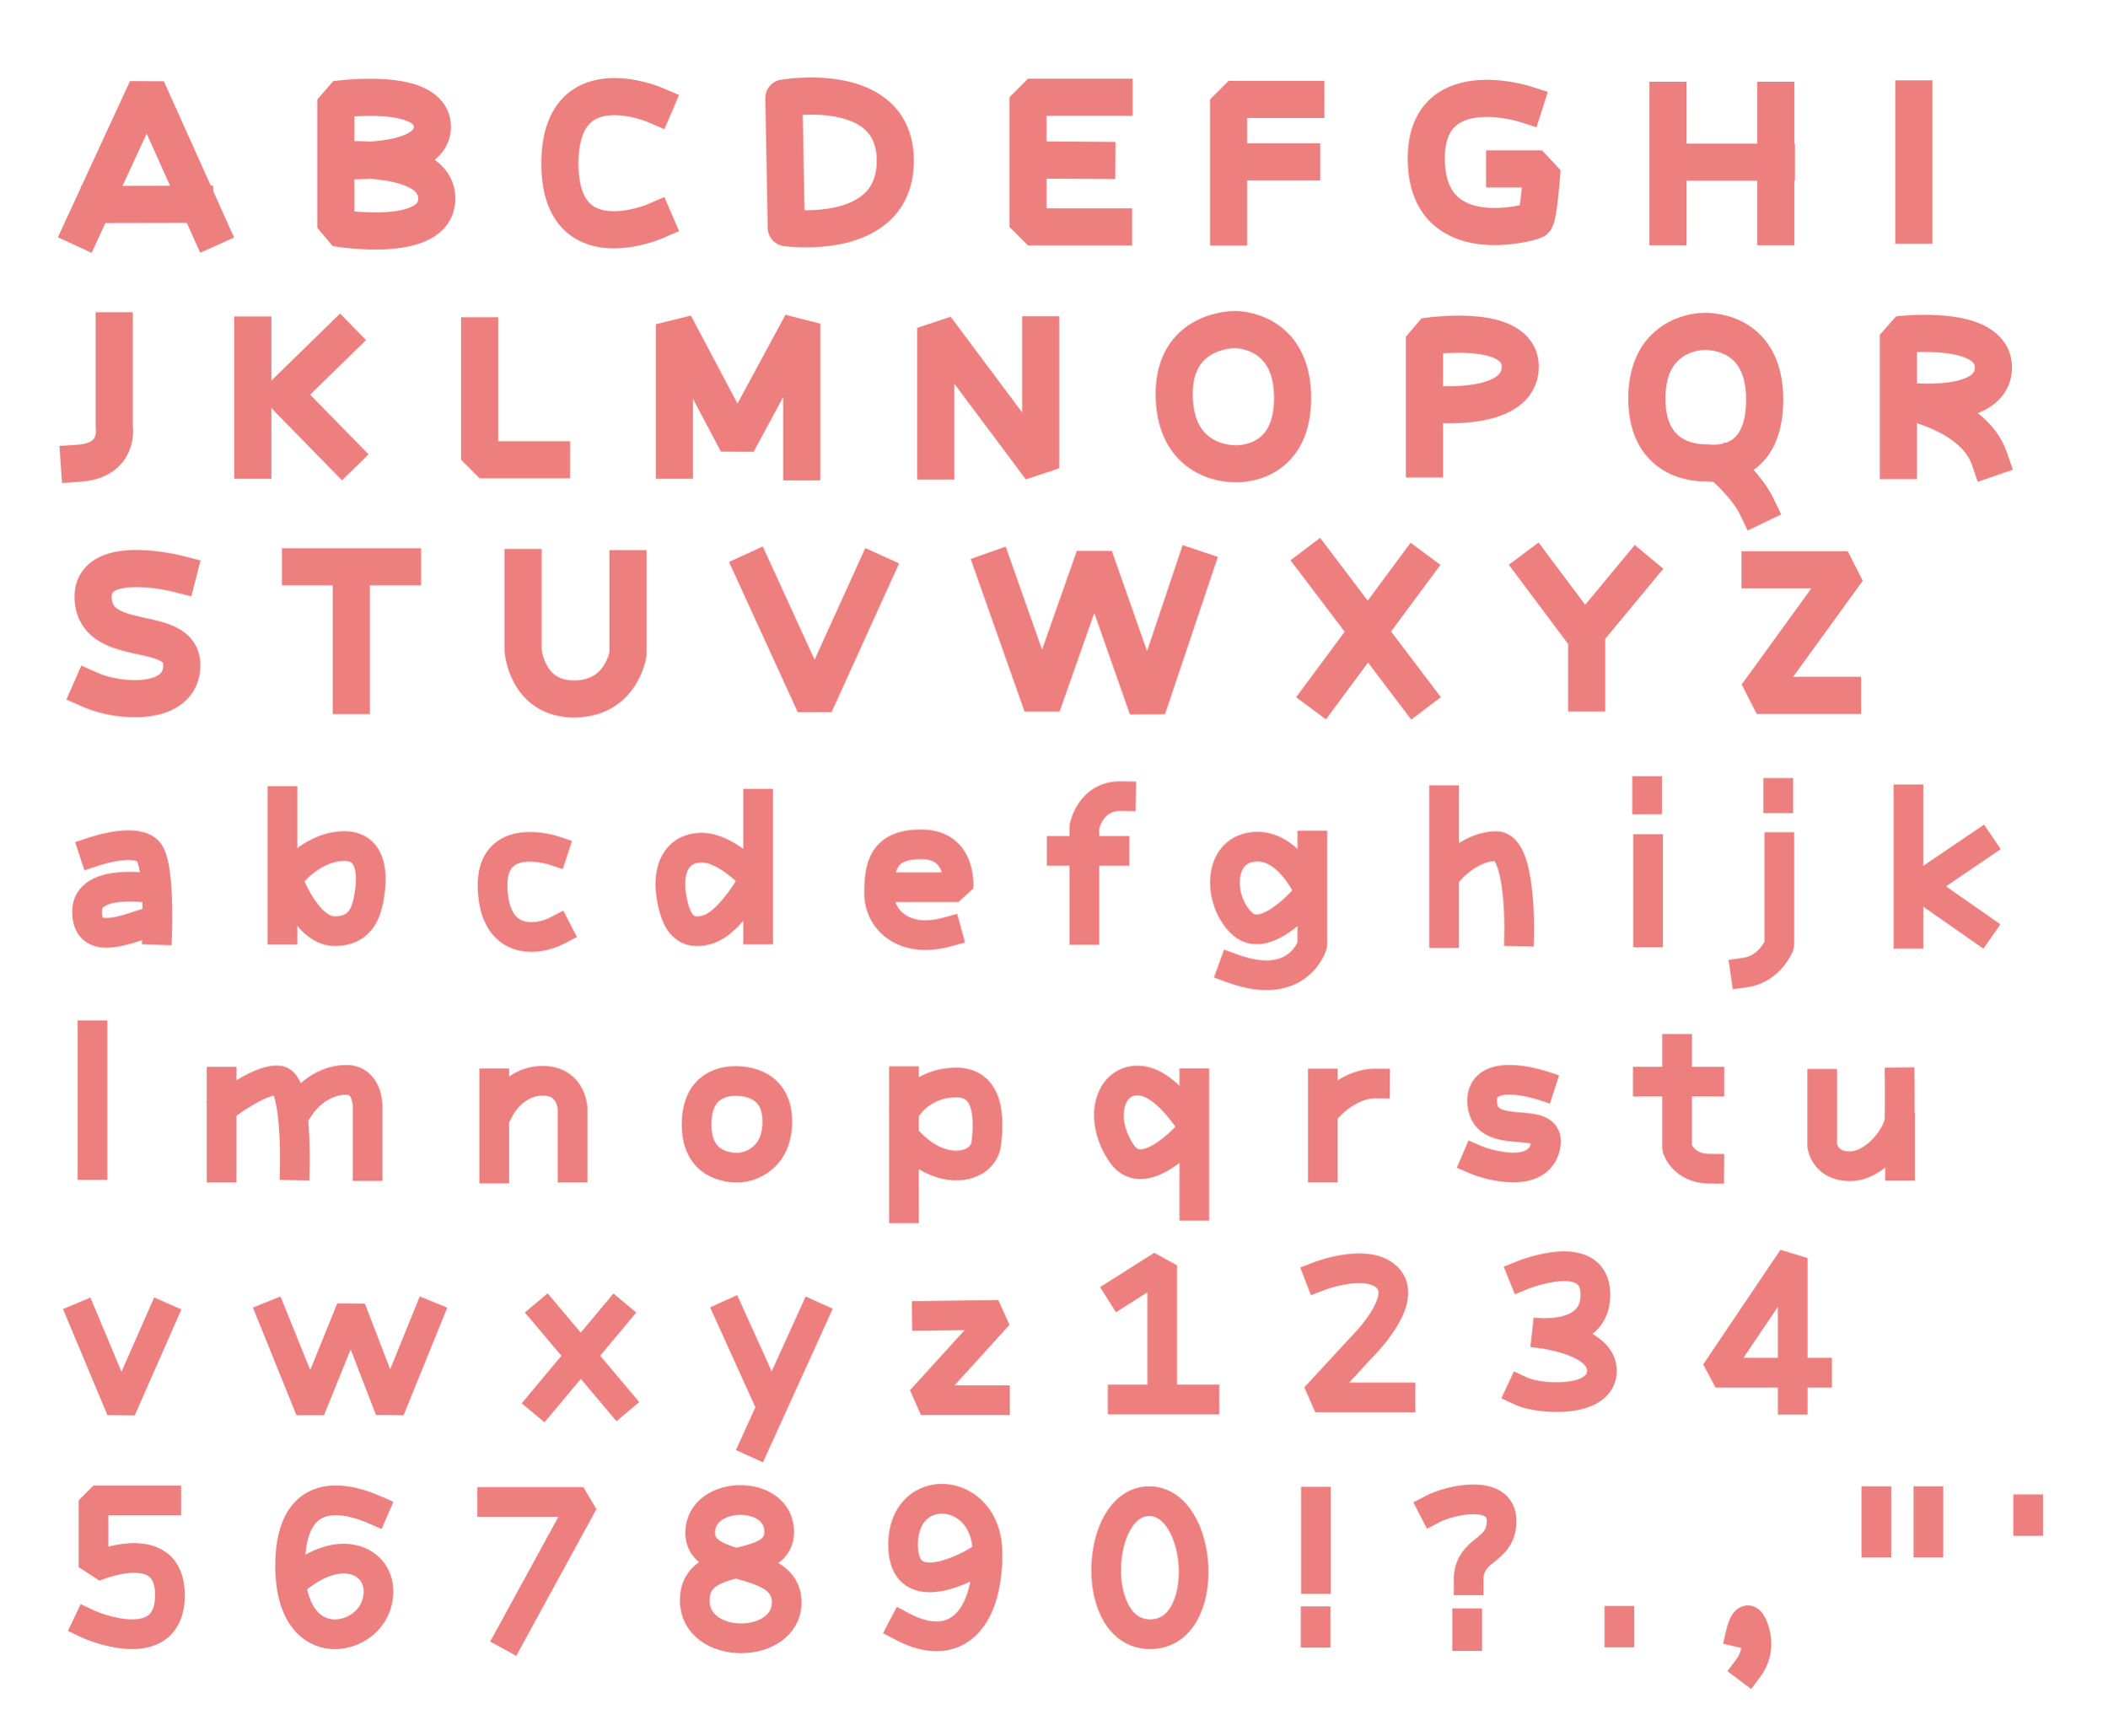
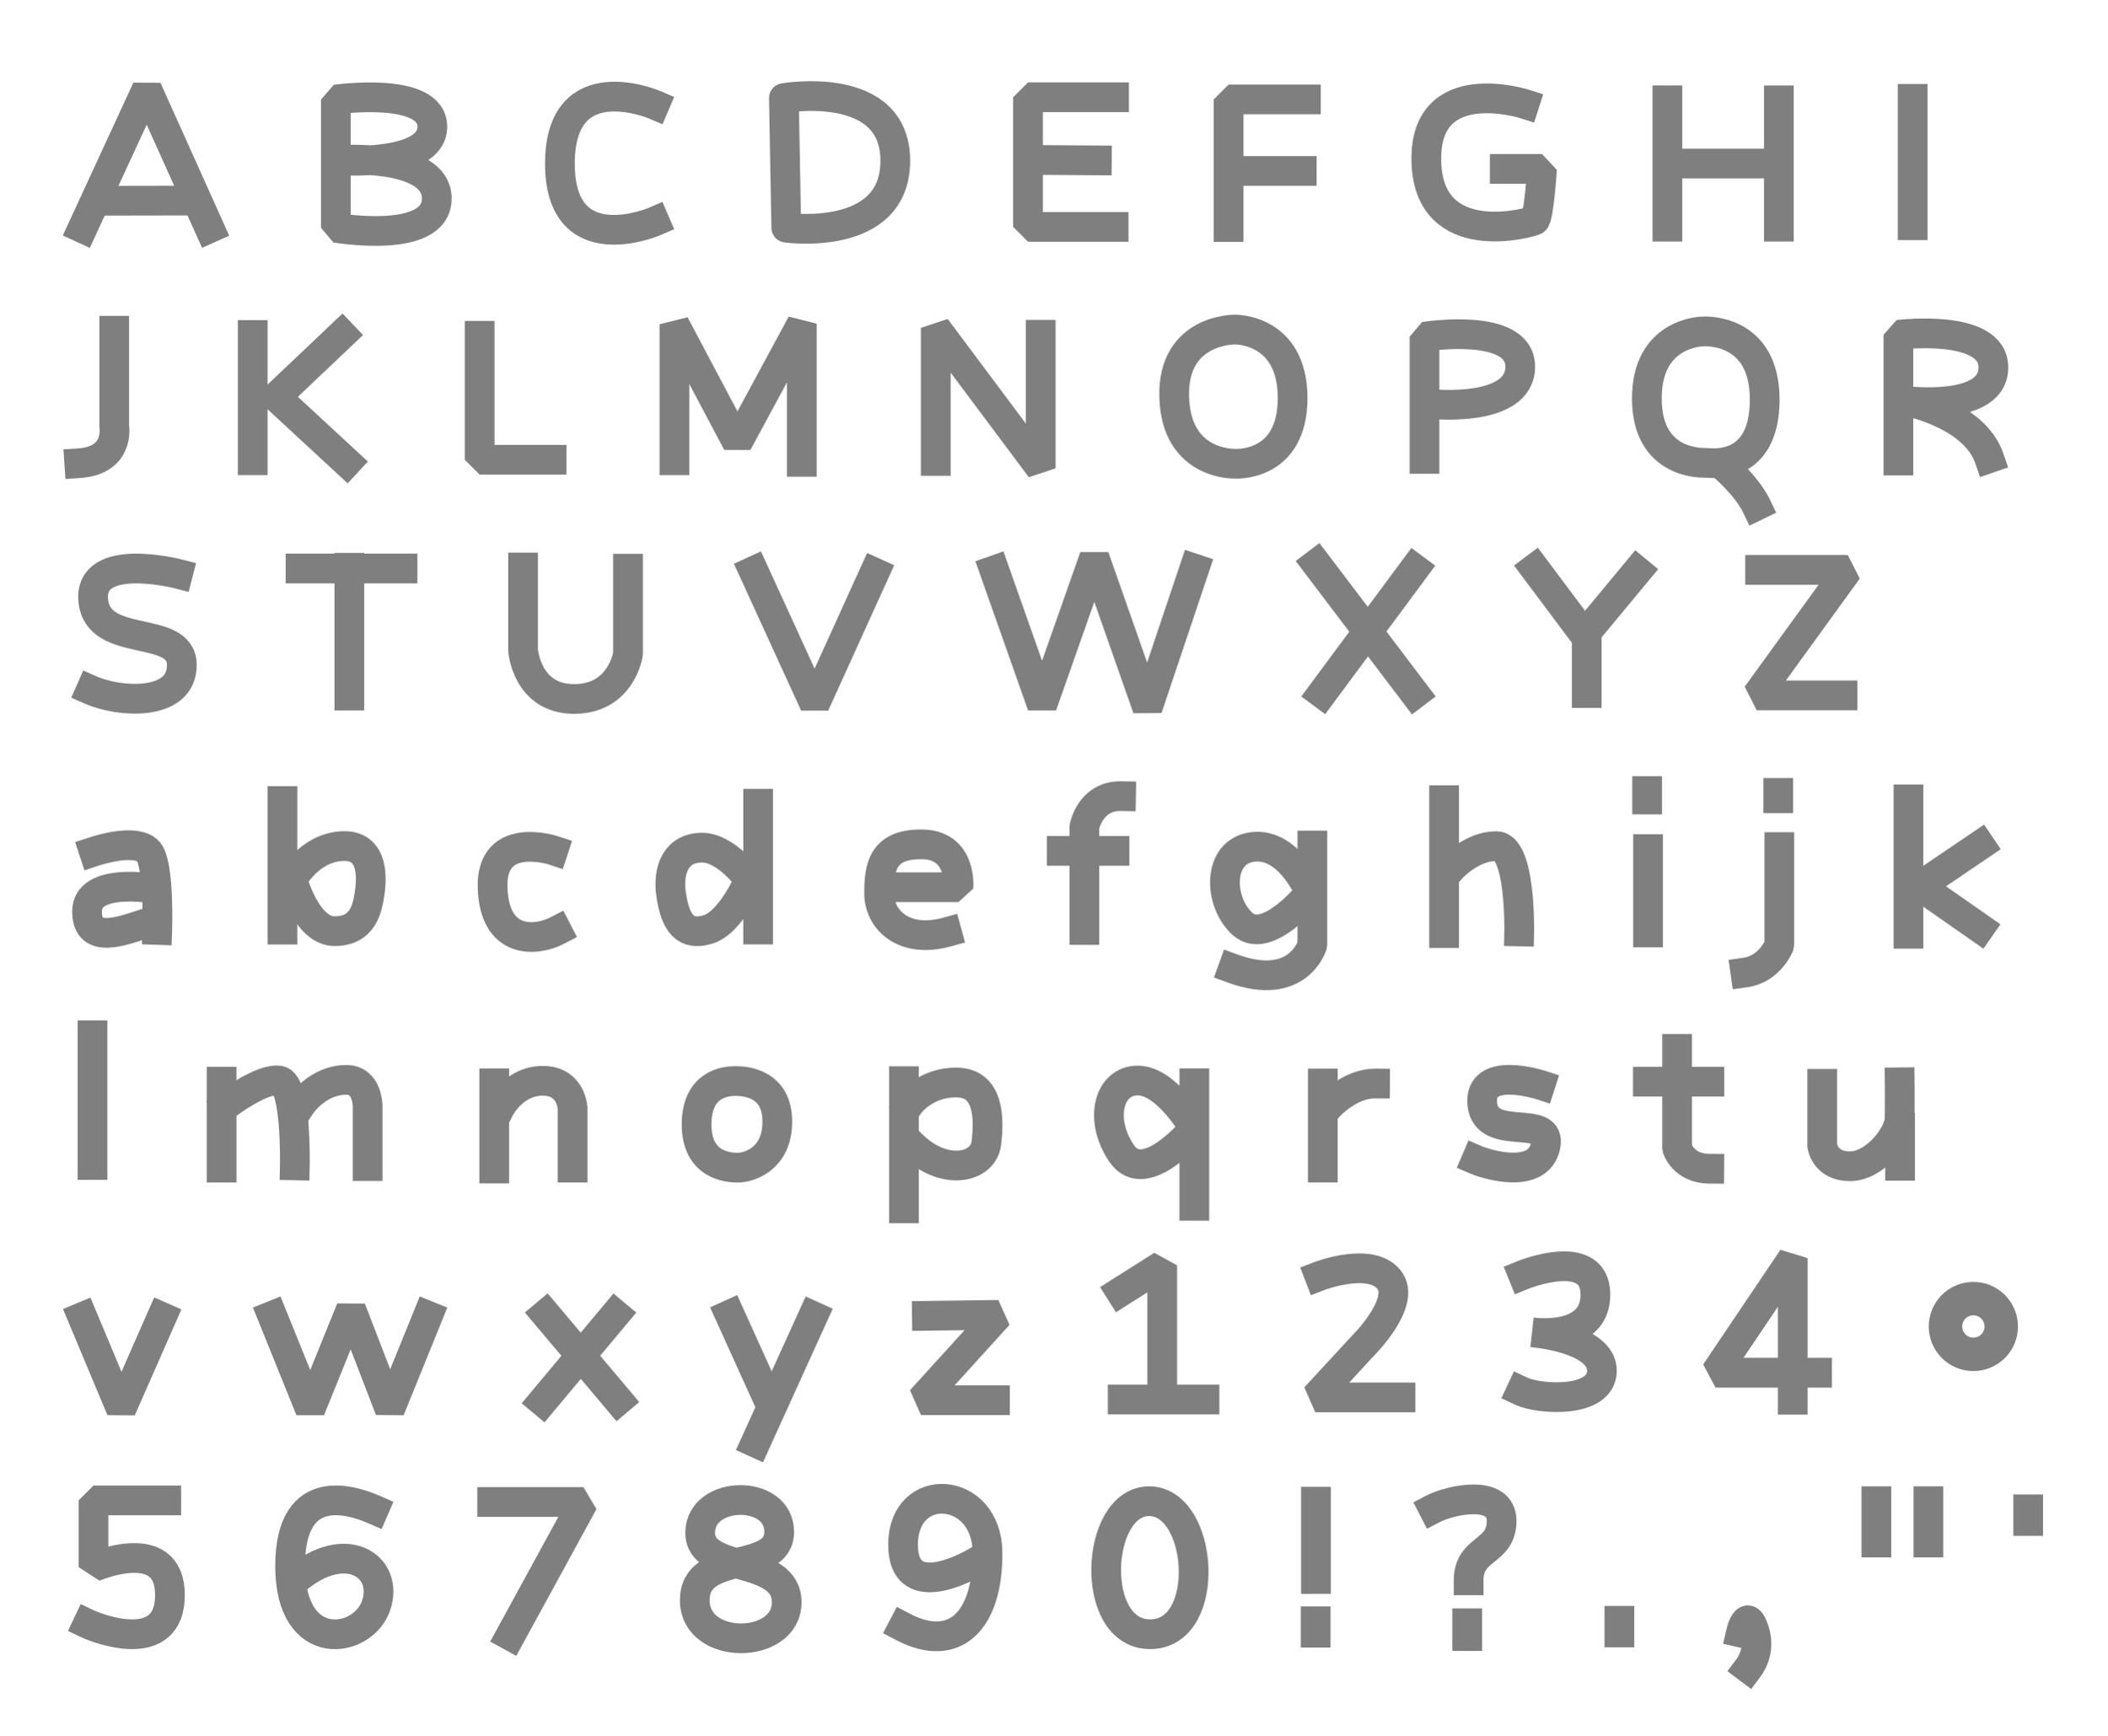
<svg xmlns="http://www.w3.org/2000/svg" width="567px" height="467px" viewBox="0 0 567 467" version="1.1">
  <defs />
-   <g id="motext-page" stroke="none" stroke-width="1" fill="none" fill-rule="evenodd" stroke-linecap="square" opacity="0.5">
-     <g id="motext" stroke="#DD0000">
-       <g id="mo-A" transform="translate(22, 23)" stroke-width="10" stroke-linejoin="bevel">
+   <g id="motext-page" stroke="none" stroke-width="1" fill="none" fill-rule="evenodd" opacity="0.5">
+     <g id="motext" stroke="#000000">
+       <g id="mo-A" transform="translate(22, 23)" stroke-width="8" stroke-linecap="square" stroke-linejoin="bevel">
        <polyline id="Path" points="0.21 38.414 17.523 0.912 34.379 38.414" />
-         <path d="M4.767,32.027 L30.362,31.973" id="Path-2" />
-       </g>
-       <g id="mo-B" transform="translate(90, 26)" stroke-width="10" stroke-linejoin="bevel">
+         <path d="M6.431,31.021 L28.356,30.979" id="Path-2" />
+       </g>
+       <g id="mo-B" transform="translate(90, 26)" stroke-width="8" stroke-linecap="square" stroke-linejoin="bevel">
        <path d="M0.374,0.781 C0.374,0.781 26.329,-2.922 26.329,8.121 C26.329,19.164 0.459,17.105 0.459,17.105 C0.459,17.105 27.521,14.913 27.521,27.448 C27.521,39.983 0.374,35.305 0.374,35.305 L0.374,0.781 Z" id="B" />
      </g>
-       <g id="mo-C" transform="translate(150, 25)" stroke-width="10" stroke-linejoin="bevel">
+       <g id="mo-C" transform="translate(150, 25)" stroke-width="8" stroke-linecap="square" stroke-linejoin="bevel">
        <path d="M26.155,3.199 C26.155,3.199 0.72,-7.689 0.66,18.952 C0.601,45.594 26.155,34.592 26.155,34.592" id="C" />
      </g>
-       <g id="mo-D" transform="translate(210, 25)" stroke-width="10" stroke-linejoin="round">
+       <g id="mo-D" transform="translate(210, 25)" stroke-width="8" stroke-linecap="square" stroke-linejoin="round">
        <path d="M0.93,1.39 C0.93,1.39 30.907,-3.847 30.907,18.271 C30.907,40.39 1.573,36.272 1.573,36.272 L0.93,1.39 Z" id="Path-3" />
      </g>
-       <g id="mo-G" transform="translate(383, 26)" stroke-width="10" stroke-linejoin="bevel">
+       <g id="mo-G" transform="translate(383, 26)" stroke-width="8" stroke-linecap="square" stroke-linejoin="bevel">
        <path d="M27.217,1.971 C27.217,1.971 0.149,-6.659 0.806,17.502 C1.463,41.663 28.795,33.919 29.939,33.311 C31.083,32.703 31.939,19.462 31.939,19.462 L21.898,19.462" id="Path-11" />
      </g>
-       <g id="mo-E" transform="translate(276, 26)" stroke-width="10" stroke-linejoin="bevel">
+       <g id="mo-E" transform="translate(276, 26)" stroke-width="8" stroke-linecap="square" stroke-linejoin="bevel">
        <polyline id="Path-4" points="23.773 0.172 0.624 0.172 0.624 35.064 23.652 35.064" />
        <path d="M2.038,17.041 L19.143,17.161" id="Path-5" />
      </g>
-       <g id="mo-F" transform="translate(330, 26)" stroke-width="10" stroke-linejoin="bevel">
+       <g id="mo-F" transform="translate(330, 26)" stroke-width="8" stroke-linecap="square" stroke-linejoin="bevel">
        <polyline id="Path-6" points="0.599 35.093 0.599 0.756 21.383 0.756" />
-         <path d="M8.238,17.575 L20.277,17.575" id="Path-7" />
-       </g>
-       <g id="mo-H" transform="translate(447, 26)" stroke-width="10" stroke-linejoin="bevel">
-         <path d="M1.837,1 L1.837,35" id="Path-8" />
-         <path d="M30.837,1 L30.837,35" id="Path-8" />
-         <path d="M2.007,17.644 L31.002,17.644" id="Path-9" />
-       </g>
-       <g id="mo-I" transform="translate(514, 26)" stroke-width="10" stroke-linejoin="bevel">
-         <path d="M1,0.601 L1,34.602" id="Path-8" />
-       </g>
-       <g id="mo-J" transform="translate(21, 89)" stroke-width="10" stroke-linejoin="bevel">
+         <path d="M8.238,20 L20.277,20" id="Path-7" />
+       </g>
+       <g id="mo-H" transform="translate(446, 26)" stroke-width="8" stroke-linecap="square" stroke-linejoin="bevel">
+         <path d="M2.667,1 L2.667,35" id="Path-8" />
+         <path d="M32.667,1 L32.667,35" id="Path-8" />
+         <path d="M3.007,18 L32.002,18" id="Path-9" />
+       </g>
+       <g id="mo-I" transform="translate(512, 26)" stroke-width="8" stroke-linecap="square" stroke-linejoin="bevel">
+         <path d="M2.667,0.601 L2.667,34.602" id="Path-8" />
+       </g>
+       <g id="mo-J" transform="translate(21, 89)" stroke-width="8" stroke-linecap="square" stroke-linejoin="bevel">
        <path d="M9.735,0.023 L9.735,25.804 C9.735,25.804 11.326,34.896 0.327,35.653" id="Path-10" />
      </g>
-       <g id="mo-K" transform="translate(67, 90)" stroke-width="10" stroke-linejoin="bevel">
-         <path d="M1.02,0.149 L1.02,33.857" id="Path-12" />
-         <polyline id="Path-13" points="24.422 1.447 9.386 16.131 25.102 32.205" />
-       </g>
-       <g id="mo-L" transform="translate(129, 90)" stroke-width="10" stroke-linejoin="bevel">
+       <g id="mo-K" transform="translate(67, 90)" stroke-width="8" stroke-linecap="square" stroke-linejoin="bevel">
+         <path d="M1,0.149 L1,33.857" id="Path-12" />
+         <polyline id="Path-13" points="25.02 0.022 7.301 16.826 26.331 34.432" />
+       </g>
+       <g id="mo-L" transform="translate(129, 90)" stroke-linecap="square" stroke-width="8" stroke-linejoin="bevel">
        <polyline id="Path-14" points="0.061 0.361 0.061 33.732 19.422 33.732" />
      </g>
-       <g id="mo-M" transform="translate(181, 87)" stroke-width="10" stroke-linejoin="bevel">
+       <g id="mo-M" transform="translate(181, 87)" stroke-linecap="square" stroke-width="8" stroke-linejoin="bevel">
        <polyline id="Path-15" points="0.477 36.852 0.477 0.256 17.4 32.198 34.745 0.102 34.745 37.295" />
      </g>
-       <g id="mo-N" transform="translate(251, 88)" stroke-width="10" stroke-linejoin="bevel">
+       <g id="mo-N" transform="translate(251, 88)" stroke-linecap="square" stroke-width="8" stroke-linejoin="bevel">
        <polyline id="Path-16" points="0.8 36.051 0.8 0.234 29.038 38.034 29.038 2.088" />
      </g>
-       <g id="mo-O" transform="translate(315, 88)" stroke-width="10" stroke-linejoin="bevel">
+       <g id="mo-O" transform="translate(315, 88)" stroke-width="8" stroke-linecap="square" stroke-linejoin="bevel">
        <path d="M17.313,0.691 C17.313,0.691 32.822,0.421 32.822,19.136 C32.822,37.851 17.294,36.798 17.294,36.798 C17.294,36.798 1.511,37.362 0.961,18.897 C0.412,0.433 17.313,0.691 17.313,0.691 Z" id="Path-17" />
      </g>
-       <g id="mo-P" transform="translate(383, 89)" stroke-width="10" stroke-linejoin="bevel">
+       <g id="mo-P" transform="translate(383, 89)" stroke-width="8" stroke-linecap="square" stroke-linejoin="bevel">
        <path d="M0.311,34.508 L0.311,1.61 C0.311,1.61 26.156,-2.538 26.074,9.752 C25.992,22.043 2.74,19.773 2.74,19.773" id="Path-18" />
      </g>
-       <g id="mo-Q" transform="translate(443, 89)" stroke-width="10" stroke-linejoin="bevel">
+       <g id="mo-Q" transform="translate(443, 89)" stroke-width="8" stroke-linecap="square" stroke-linejoin="bevel">
        <path d="M15.291,0.196 C15.291,0.196 31.853,-1.007 31.853,18.517 C31.853,38.042 16.984,35.562 16.137,35.562 C15.291,35.562 0.144,36.266 0.144,18.231 C0.144,0.196 15.291,0.196 15.291,0.196 Z" id="Path-19" />
        <path d="M21.474,37.072 C21.474,37.072 27.18,42.093 29.609,47.114" id="Path-20" />
      </g>
-       <g id="mo-R" transform="translate(510, 89)" stroke-width="10" stroke-linejoin="bevel">
+       <g id="mo-R" transform="translate(510, 89)" stroke-width="8" stroke-linecap="square" stroke-linejoin="bevel">
        <path d="M0.826,34.948 L0.826,1.104 C0.826,1.104 26.391,-2.104 26.391,9.906 C26.391,21.915 2.776,18.903 2.776,18.903 C2.776,18.903 21.141,22.36 25.271,34.312" id="Path-21" />
      </g>
-       <g id="mo-S" transform="translate(24, 153)" stroke-width="10" stroke-linejoin="bevel">
+       <g id="mo-S" transform="translate(24, 153)" stroke-width="8" stroke-linecap="square" stroke-linejoin="bevel">
        <path d="M23.877,1.428 C23.877,1.428 -0.106,-4.735 1.09,8.573 C2.287,21.88 24.923,14.749 24.923,25.985 C24.923,37.22 8.146,36.11 0.445,32.719" id="Path-22" />
      </g>
-       <g id="mo-T" transform="translate(80, 151)" stroke-width="10" stroke-linejoin="bevel">
-         <path d="M0.865,1.537 L28.316,1.537" id="Path-23" />
-         <path d="M14.52,1.809 L14.52,36.191" id="Path-24" />
-       </g>
-       <g id="mo-U" transform="translate(140, 152)" stroke-width="10" stroke-linejoin="bevel">
+       <g id="mo-T" transform="translate(80, 149)" stroke-width="8" stroke-linecap="square" stroke-linejoin="bevel">
+         <path d="M0.865,4 L28.316,4" id="Path-23" />
+         <path d="M14,3.809 L14,38.191" id="Path-24" />
+       </g>
+       <g id="mo-U" transform="translate(140, 152)" stroke-width="8" stroke-linecap="square" stroke-linejoin="bevel">
        <path d="M0.75,0.718 L0.75,23.026 C0.75,23.026 1.699,36.11 14.472,36.11 C27.245,36.11 28.982,23.978 28.982,23.978 L28.982,1.046" id="Path-25" />
      </g>
-       <g id="mo-V" transform="translate(202, 153)" stroke-width="10" stroke-linejoin="bevel">
+       <g id="mo-V" transform="translate(202, 153)" stroke-linecap="square" stroke-width="8" stroke-linejoin="bevel">
        <polyline id="Path-26" points="0.782 0.691 17.211 36.598 33.318 1.114" />
      </g>
-       <g id="mo-W" transform="translate(267, 149)" stroke-width="10" stroke-linejoin="bevel">
+       <g id="mo-W" transform="translate(267, 149)" stroke-linecap="square" stroke-width="8" stroke-linejoin="bevel">
        <polyline id="Path-27" points="0.567 4.486 13.406 40.862 27.468 0.912 41.759 41.631 54.382 4.025" />
      </g>
-       <g id="mo-X" transform="translate(354, 151)" stroke-width="10" stroke-linejoin="bevel">
+       <g id="mo-X" transform="translate(354, 151)" stroke-width="8" stroke-linecap="square" stroke-linejoin="bevel">
        <path d="M0.261,0.756 L26.715,35.667" id="Path-28" />
        <path d="M1.753,35.611 L26.614,2.064" id="Path-29" />
      </g>
-       <g id="mo-Y" transform="translate(412, 152)" stroke-width="10" stroke-linejoin="bevel">
+       <g id="mo-Y" transform="translate(412, 152)" stroke-width="8" stroke-linecap="square" stroke-linejoin="bevel">
        <polyline id="Path-30" points="0.997 0.996 14.962 19.655 14.962 34.508" />
        <path d="M15.883,16.993 L28.547,1.712" id="Path-31" />
      </g>
-       <g id="mo-Z" transform="translate(472, 153)" stroke-width="10" stroke-linejoin="bevel">
+       <g id="mo-Z" transform="translate(472, 153)" stroke-linecap="square" stroke-width="8" stroke-linejoin="bevel">
        <polyline id="Path-32" points="1.615 0.362 25.199 0.362 0.709 34.151 23.801 34.151" />
      </g>
-       <g id="mo-a" transform="translate(23, 227)" stroke-width="8" stroke-linejoin="bevel">
+       <g id="mo-a" transform="translate(23, 227)" stroke-width="8" stroke-linecap="square" stroke-linejoin="bevel">
        <path d="M2.266,2.182 C4.849,1.331 13.913,-1.212 16.913,2.182 C19.913,5.577 19.314,23.278 19.314,23.278" id="Path-33" />
        <path d="M18.103,12.125 C18.103,12.125 0.423,9.04 0.423,18.301 C0.423,27.561 10.211,23.425 17.428,21.101" id="Path-34" />
      </g>
-       <g id="mo-b" transform="translate(75, 215)" stroke-width="8" stroke-linejoin="bevel">
+       <g id="mo-b" transform="translate(75, 215)" stroke-width="8" stroke-linecap="square" stroke-linejoin="bevel">
        <path d="M1,0.574 L1,35.201" id="Path-35" />
-         <path d="M2.311,21.519 C2.311,21.519 8.082,13.208 17.022,12.714 C25.963,12.22 25.004,22.123 24.399,25.806 C23.794,29.489 22.685,35.605 15.031,35.605 C7.376,35.605 2.311,21.519 2.311,21.519 Z" id="Path-36" />
-       </g>
-       <g id="mo-c" transform="translate(132, 227)" stroke-width="8" stroke-linejoin="bevel">
+         <path d="M3.677,21.696 C3.677,21.696 8.082,13.208 17.022,12.714 C25.963,12.22 25.004,22.123 24.399,25.806 C23.794,29.489 22.685,35.605 15.031,35.605 C7.376,35.605 3.677,21.696 3.677,21.696 Z" id="Path-36" />
+       </g>
+       <g id="mo-c" transform="translate(132, 227)" stroke-width="8" stroke-linecap="square" stroke-linejoin="bevel">
        <path d="M16.878,1.856 C16.878,1.856 0.023,-3.684 0.546,11.941 C1.068,27.566 12.578,26.218 17.861,23.477" id="Path-37" />
      </g>
-       <g id="mo-d" transform="translate(180, 216)" stroke-width="8" stroke-linejoin="bevel">
+       <g id="mo-d" transform="translate(180, 216)" stroke-width="8" stroke-linecap="square" stroke-linejoin="bevel">
        <path d="M24,0.317 L24,34.171" id="Path-38" />
-         <path d="M23.052,20.463 C23.052,20.463 15.518,12.092 8.821,12.13 C2.124,12.168 -0.521,17.819 0.64,25.13 C1.801,32.44 4.417,36.051 10.561,34.123 C16.704,32.195 23.052,20.463 23.052,20.463 Z" id="Path-39" />
-       </g>
-       <g id="mo-e" transform="translate(236, 227)" stroke-width="8" stroke-linejoin="bevel">
+         <path d="M21.61,20.789 C21.61,20.789 15.518,12.092 8.821,12.13 C2.124,12.168 -0.521,17.819 0.64,25.13 C1.801,32.44 4.417,36.051 10.561,34.123 C16.704,32.195 21.61,20.789 21.61,20.789 Z" id="Path-39" />
+       </g>
+       <g id="mo-e" transform="translate(236, 227)" stroke-width="8" stroke-linecap="square" stroke-linejoin="bevel">
        <path d="M3.398,11.781 L21.898,11.781 C21.898,11.781 22.928,0.391 12.163,0.241 C1.398,0.091 0.559,6.466 0.559,13.453 C0.559,20.441 7.097,27.045 18.765,23.853" id="Path-40" />
      </g>
-       <g id="mo-f" transform="translate(285, 214)" stroke-width="8" stroke-linejoin="bevel">
+       <g id="mo-f" transform="translate(285, 214)" stroke-width="8" stroke-linecap="square" stroke-linejoin="bevel">
        <path d="M6.789,36.293 L6.789,8.519 C6.789,8.519 8.333,0.123 16.649,0.268" id="Path-41" />
        <path d="M0.704,15 L14.886,15" id="Path-42" />
      </g>
-       <g id="mo-g" transform="translate(329, 227)" stroke-width="8" stroke-linejoin="bevel">
+       <g id="mo-g" transform="translate(329, 227)" stroke-width="8" stroke-linecap="square" stroke-linejoin="bevel">
        <path d="M24.136,0.55 L24.136,27.295 C24.136,27.295 20.394,40.086 2.771,33.69" id="Path-43" />
        <path d="M23.503,13.27 C23.503,13.27 17.994,-0.191 8.197,0.923 C-1.6,2.037 -1.21,15.831 5.406,21.708 C12.022,27.586 23.503,13.27 23.503,13.27 Z" id="Path-44" />
      </g>
-       <g id="mo-h" transform="translate(387, 215)" stroke-width="8" stroke-linejoin="bevel">
+       <g id="mo-h" transform="translate(387, 215)" stroke-width="8" stroke-linecap="square" stroke-linejoin="bevel">
        <path d="M1.581,0.349 L1.581,36.127" id="Path-45" />
        <path d="M3.725,18.5 C3.725,18.5 9.01,12.717 15.645,12.717 C22.28,12.717 21.791,35.677 21.791,35.677" id="Path-46" />
      </g>
-       <g id="mo-i" transform="translate(442, 212)" stroke-width="8" stroke-linejoin="bevel">
+       <g id="mo-i" transform="translate(442, 212)" stroke-width="8" stroke-linecap="square" stroke-linejoin="bevel">
        <path d="M1.464,16.513 L1.464,38.935" id="Path" />
        <path d="M1.214,0.898 L1.214,3.184" id="Path-47" />
      </g>
-       <g id="mo-j" transform="translate(469, 213)" stroke-width="8" stroke-linejoin="bevel">
+       <g id="mo-j" transform="translate(469, 213)" stroke-width="8" stroke-linecap="square" stroke-linejoin="bevel">
        <path d="M9.79,14.979 L9.79,41.349 C9.79,41.349 7.282,47.792 0.658,48.725" id="Path-48" />
        <path d="M9.505,0.397 L9.505,1.839" id="Path-49" />
      </g>
-       <g id="mo-k" transform="translate(512, 215)" stroke-width="8" stroke-linejoin="bevel">
+       <g id="mo-k" transform="translate(512, 215)" stroke-width="8" stroke-linecap="square" stroke-linejoin="bevel">
        <path d="M1.534,0.134 L1.534,36.296" id="Path-50" />
        <polyline id="Path-51" points="20.815 12.479 4.584 23.489 20.714 34.751" />
      </g>
-       <g id="mo-l" transform="translate(23, 278)" stroke-width="8" stroke-linejoin="bevel">
+       <g id="mo-l" transform="translate(23, 278)" stroke-width="8" stroke-linecap="square" stroke-linejoin="bevel">
        <path d="M1.891,0.619 L1.891,35.54" id="Path-52" />
      </g>
-       <g id="mo-m" transform="translate(58, 290)" stroke-width="8" stroke-linejoin="bevel">
+       <g id="mo-m" transform="translate(58, 290)" stroke-width="8" stroke-linecap="square" stroke-linejoin="bevel">
        <path d="M1.63,1.115 L1.63,24.245" id="Path-53" />
        <path d="M3.077,7.206 C3.077,7.206 12.714,-0.074 17.258,0.849 C21.802,1.771 21.33,23.647 21.33,23.647" id="Path-54" />
        <path d="M23.115,7.181 C23.115,7.181 27.578,0.627 35.195,0.627 C40.913,0.627 40.913,7.605 40.913,7.605 L40.913,23.839" id="Path-55" />
      </g>
-       <g id="mo-n" transform="translate(131, 290)" stroke-width="8" stroke-linejoin="bevel">
+       <g id="mo-n" transform="translate(131, 290)" stroke-width="8" stroke-linecap="square" stroke-linejoin="bevel">
        <path d="M1.984,1.552 L1.984,24.481" id="Path-56" />
        <path d="M3.438,8.317 C3.438,8.317 7.454,0.38 15.787,0.905 C22.794,1.347 23.063,8.243 23.063,8.243 L23.063,24.239" id="Path-57" />
      </g>
-       <g id="mo-o" transform="translate(187, 290)" stroke-width="8" stroke-linejoin="bevel">
+       <g id="mo-o" transform="translate(187, 290)" stroke-width="8" stroke-linecap="square" stroke-linejoin="bevel">
        <path d="M10.971,0.936 C13.876,0.936 22.157,1.731 22.157,11.85 C22.157,21.968 14.542,24.207 11.664,24.252 C8.785,24.297 0.443,23.553 0.443,12.654 C0.443,1.755 8.066,0.936 10.971,0.936 Z" id="Path-58" />
      </g>
-       <g id="mo-p" transform="translate(242, 290)" stroke-width="8" stroke-linejoin="bevel">
+       <g id="mo-p" transform="translate(242, 290)" stroke-width="8" stroke-linecap="square" stroke-linejoin="bevel">
        <path d="M1.243,0.975 L1.243,35.213" id="Path-59" />
        <path d="M2.747,7.091 C2.747,7.091 7.064,1.16 15.59,1.341 C24.116,1.523 24.244,10.963 23.399,17.694 C22.555,24.424 12.084,26.608 3.556,18.276" id="Path-60" />
      </g>
-       <g id="mo-q" transform="translate(298, 290)" stroke-width="8" stroke-linejoin="bevel">
+       <g id="mo-q" transform="translate(298, 290)" stroke-width="8" stroke-linecap="square" stroke-linejoin="bevel">
        <path d="M23.372,1.535 L23.372,34.53" id="Path-61" />
        <path d="M23.316,13.68 C23.316,13.68 15.974,0.801 8.151,0.801 C0.329,0.801 -2.427,11.332 3.865,20.495 C10.157,29.657 23.316,13.68 23.316,13.68 Z" id="Path-62" />
      </g>
-       <g id="mo-r" transform="translate(354, 291)" stroke-width="8" stroke-linejoin="bevel">
+       <g id="mo-r" transform="translate(354, 291)" stroke-width="8" stroke-linecap="square" stroke-linejoin="bevel">
        <path d="M1.951,0.607 L1.951,23.237" id="Path-63" />
        <path d="M4.031,6.289 C4.031,6.289 9.477,0.572 16.005,0.615" id="Path-64" />
      </g>
-       <g id="mo-s" transform="translate(397, 290)" stroke-width="8" stroke-linejoin="bevel">
+       <g id="mo-s" transform="translate(397, 290)" stroke-width="8" stroke-linecap="square" stroke-linejoin="bevel">
        <path d="M17.489,1.984 C17.489,1.984 0.803,-3.407 1.871,7.17 C2.938,17.747 20.889,9.322 18.86,18.504 C16.831,27.685 2.889,23.318 0.249,22.186" id="Path-65" />
      </g>
-       <g id="mo-t" transform="translate(443, 282)" stroke-width="8" stroke-linejoin="bevel">
+       <g id="mo-t" transform="translate(443, 282)" stroke-width="8" stroke-linecap="square" stroke-linejoin="bevel">
        <path d="M8.287,0.292 L8.287,27.001 C8.287,27.001 9.924,32.499 16.94,32.543" id="Path-66" />
        <path d="M0.411,9.117 L16.973,9.117" id="Path-67" />
      </g>
-       <g id="mo-u" transform="translate(490, 291)" stroke-width="8" stroke-linejoin="bevel">
+       <g id="mo-u" transform="translate(490, 291)" stroke-width="8" stroke-linecap="square" stroke-linejoin="bevel">
        <path d="M0.332,0.684 L0.332,17.313 C0.332,17.313 0.985,22.881 7.774,22.881 C14.563,22.881 21.12,14.427 21.177,9.904 C21.234,5.381 21.177,0.284 21.177,0.284" id="Path-68" />
        <path d="M21.275,12.509 L21.275,22.765" id="Path-69" />
      </g>
-       <g id="mo-v" transform="translate(22, 354)" stroke-width="8" stroke-linejoin="bevel">
+       <g id="mo-v" transform="translate(22, 354)" stroke-linecap="square" stroke-width="8" stroke-linejoin="bevel">
        <polyline id="Path-70" points="0.185 0.453 10.596 25.319 21.534 0.453" />
      </g>
-       <g id="mo-w" transform="translate(73, 352)" stroke-width="8" stroke-linejoin="bevel">
+       <g id="mo-w" transform="translate(73, 352)" stroke-linecap="square" stroke-width="8" stroke-linejoin="bevel">
        <polyline id="Path-71" points="0.263 2.123 10.47 27.387 21.448 0.283 31.893 27.387 42.143 2.123" />
      </g>
-       <g id="mo-x" transform="translate(146, 353)" stroke-width="8" stroke-linejoin="bevel">
+       <g id="mo-x" transform="translate(146, 353)" stroke-width="8" stroke-linecap="square" stroke-linejoin="bevel">
        <path d="M0.871,0.714 L20.37,23.86" id="Path-72" />
        <path d="M0.01,24.166 L19.569,0.757" id="Path-73" />
      </g>
-       <g id="mo-y" transform="translate(196, 353)" stroke-width="8" stroke-linejoin="bevel">
+       <g id="mo-y" transform="translate(196, 353)" stroke-width="8" stroke-linecap="square" stroke-linejoin="bevel">
        <path d="M0.369,0.845 L9.952,22.012" id="Path-74" />
        <path d="M22.777,1.212 L7.315,35.266" id="Path-75" />
      </g>
-       <g id="mo-z" transform="translate(247, 353)" stroke-width="8" stroke-linejoin="bevel">
+       <g id="mo-z" transform="translate(247, 353)" stroke-linecap="square" stroke-width="8" stroke-linejoin="bevel">
        <polyline id="Path-76" points="2.408 1.128 21.687 0.874 0.82 23.849 20.727 23.849" />
      </g>
-       <g id="mo-1" transform="translate(301, 340)" stroke-width="8" stroke-linejoin="bevel">
+       <g id="mo-1" transform="translate(301, 340)" stroke-width="8" stroke-linecap="square" stroke-linejoin="bevel">
        <polyline id="Path-77" points="0.525 7.642 11.739 0.547 11.739 34.774" />
        <path d="M1.097,36.657 L23.105,36.657" id="Path-78" />
      </g>
-       <g id="mo-2" transform="translate(353, 341)" stroke-width="8" stroke-linejoin="bevel">
+       <g id="mo-2" transform="translate(353, 341)" stroke-width="8" stroke-linecap="square" stroke-linejoin="bevel">
        <path d="M2.045,2.422 C2.045,2.422 15.679,-2.818 20.719,3.32 C25.758,9.458 13.49,21.458 13.49,21.458 L0.917,35.09 L23.859,35.09" id="Path-79" />
      </g>
-       <g id="mo-3" transform="translate(409, 340)" stroke-width="8" stroke-linejoin="bevel">
+       <g id="mo-3" transform="translate(409, 340)" stroke-width="8" stroke-linecap="square" stroke-linejoin="bevel">
        <path d="M0.831,3.125 C0.831,3.125 20.068,-4.657 20.3,8.201 C20.532,21.059 3.369,18.586 3.369,18.586 C3.369,18.586 22.051,20.063 22.051,28.895 C22.051,37.728 5.359,36.754 0.306,34.393" id="Path-80" />
      </g>
-       <g id="mo-4" transform="translate(461, 338)" stroke-width="8" stroke-linejoin="bevel">
+       <g id="mo-4" transform="translate(461, 338)" stroke-linecap="square" stroke-width="8" stroke-linejoin="bevel">
        <polyline id="Path-81" points="21.403 38.717 21.403 0.592 0.624 31.442 27.946 31.442" />
      </g>
-       <g id="mo-5" transform="translate(23, 403)" stroke-width="8" stroke-linejoin="bevel">
+       <g id="mo-5" transform="translate(23, 403)" stroke-width="8" stroke-linecap="square" stroke-linejoin="bevel">
        <path d="M21.728,0.797 L2.161,0.797 L2.161,18.754 C2.161,18.754 22.728,9.744 22.728,26.276 C22.728,42.809 3.244,35.286 0.609,34.036" id="Path-82" />
      </g>
-       <g id="mo-6" transform="translate(78, 403)" stroke-width="8" stroke-linejoin="bevel">
+       <g id="mo-6" transform="translate(78, 403)" stroke-width="8" stroke-linecap="square" stroke-linejoin="bevel">
        <path d="M22.602,3.255 C17.855,1.197 0.059,-5.586 0.059,18.495 C0.059,42.576 19.736,39.389 23.197,29.098 C26.657,18.806 15.805,11.297 3.057,20.939" id="Path-83" />
      </g>
-       <g id="mo-7" transform="translate(132, 404)" stroke-width="8" stroke-linejoin="bevel">
+       <g id="mo-7" transform="translate(132, 404)" stroke-linecap="square" stroke-width="8" stroke-linejoin="bevel">
        <polyline id="Path-84" points="0.434 0.231 24.98 0.231 5.323 36.21" />
      </g>
-       <g id="mo-8" transform="translate(186, 403)" stroke-width="8" stroke-linejoin="bevel">
+       <g id="mo-8" transform="translate(186, 403)" stroke-width="8" stroke-linecap="square" stroke-linejoin="bevel">
        <path d="M23.658,9.249 C23.658,20.819 0.948,13.927 0.948,27.665 C0.948,41.402 25.68,41.075 25.68,28.243 C25.68,15.411 2.169,20.688 2.405,9.341 C2.641,-2.005 23.658,-2.322 23.658,9.249 Z" id="Path-85" />
      </g>
-       <g id="mo-9" transform="translate(242, 403)" stroke-width="8" stroke-linejoin="bevel">
+       <g id="mo-9" transform="translate(242, 403)" stroke-width="8" stroke-linecap="square" stroke-linejoin="bevel">
        <path d="M21.275,16.994 C21.275,16.994 0.826,29.747 1,12.489 C1.175,-4.769 23.593,-3.254 23.725,14.856 C23.858,32.967 15.062,42.217 1,34.857" id="Path-86" />
      </g>
-       <g id="mo-0" transform="translate(297, 404)" stroke-width="8" stroke-linejoin="bevel">
+       <g id="mo-0" transform="translate(297, 404)" stroke-width="8" stroke-linecap="square" stroke-linejoin="bevel">
        <path d="M12.223,0.022 C26.849,0.022 29.332,35.632 12.604,35.819 C-4.123,36.007 -2.403,0.022 12.223,0.022 Z" id="Path-87" />
      </g>
-       <g id="mo-exclamation-mark" transform="translate(353, 404)" stroke-width="8" stroke-linejoin="bevel">
+       <g id="mo-exclamation-mark" transform="translate(353, 404)" stroke-width="8" stroke-linecap="square" stroke-linejoin="bevel">
        <path d="M1.096,0.151 L1.096,20.964" id="Path-88" />
        <path d="M1.026,32.319 L1.026,35.412" id="Path-89" />
      </g>
-       <g id="mo-question-mark" transform="translate(385, 403)" stroke-width="8" stroke-linejoin="bevel">
+       <g id="mo-question-mark" transform="translate(385, 403)" stroke-width="8" stroke-linecap="square" stroke-linejoin="bevel">
        <path d="M0.696,3.039 C5.302,0.66 19.062,-2.366 19.062,6.314 C19.062,14.994 10.184,13.358 10.184,22.319" id="Path-90" />
        <path d="M9.808,33.865 L9.808,37.31" id="Path-91" />
      </g>
-       <g id="mo-period" transform="translate(434, 436)" stroke-width="8" stroke-linejoin="bevel">
+       <g id="mo-period" transform="translate(434, 436)" stroke-width="8" stroke-linecap="square" stroke-linejoin="bevel">
        <path d="M1.749,0.201 L1.749,3.355" id="Path-92" />
      </g>
-       <g id="mo-comma" transform="translate(468, 436)" stroke-width="8" stroke-linejoin="bevel">
+       <g id="mo-comma" transform="translate(468, 436)" stroke-width="8" stroke-linecap="square" stroke-linejoin="bevel">
        <path d="M0.461,3.384 C0.461,3.384 1.749,-2.208 3.382,1.132 C5.014,4.472 5.379,9.011 2.419,12.963" id="Path-93" />
      </g>
-       <g id="mo-double-quote" transform="translate(503, 404)" stroke-width="8" stroke-linejoin="bevel">
+       <g id="mo-double-quote" transform="translate(503, 404)" stroke-width="8" stroke-linecap="square" stroke-linejoin="bevel">
        <path d="M1.903,0.016 L1.903,11.146" id="Path-94" />
        <path d="M15.903,0.016 L15.903,11.146" id="Path-94" />
      </g>
-       <g id="mo-apostrophe" transform="translate(544, 406)" stroke-width="8" stroke-linejoin="bevel">
+       <g id="mo-apostrophe" transform="translate(544, 406)" stroke-width="8" stroke-linecap="square" stroke-linejoin="bevel">
        <path d="M1.749,0.201 L1.749,3.355" id="Path-92" />
      </g>
+       <circle id="OUTLIER" stroke-width="15" cx="531" cy="357" r="4.5" />
    </g>
  </g>
</svg>
